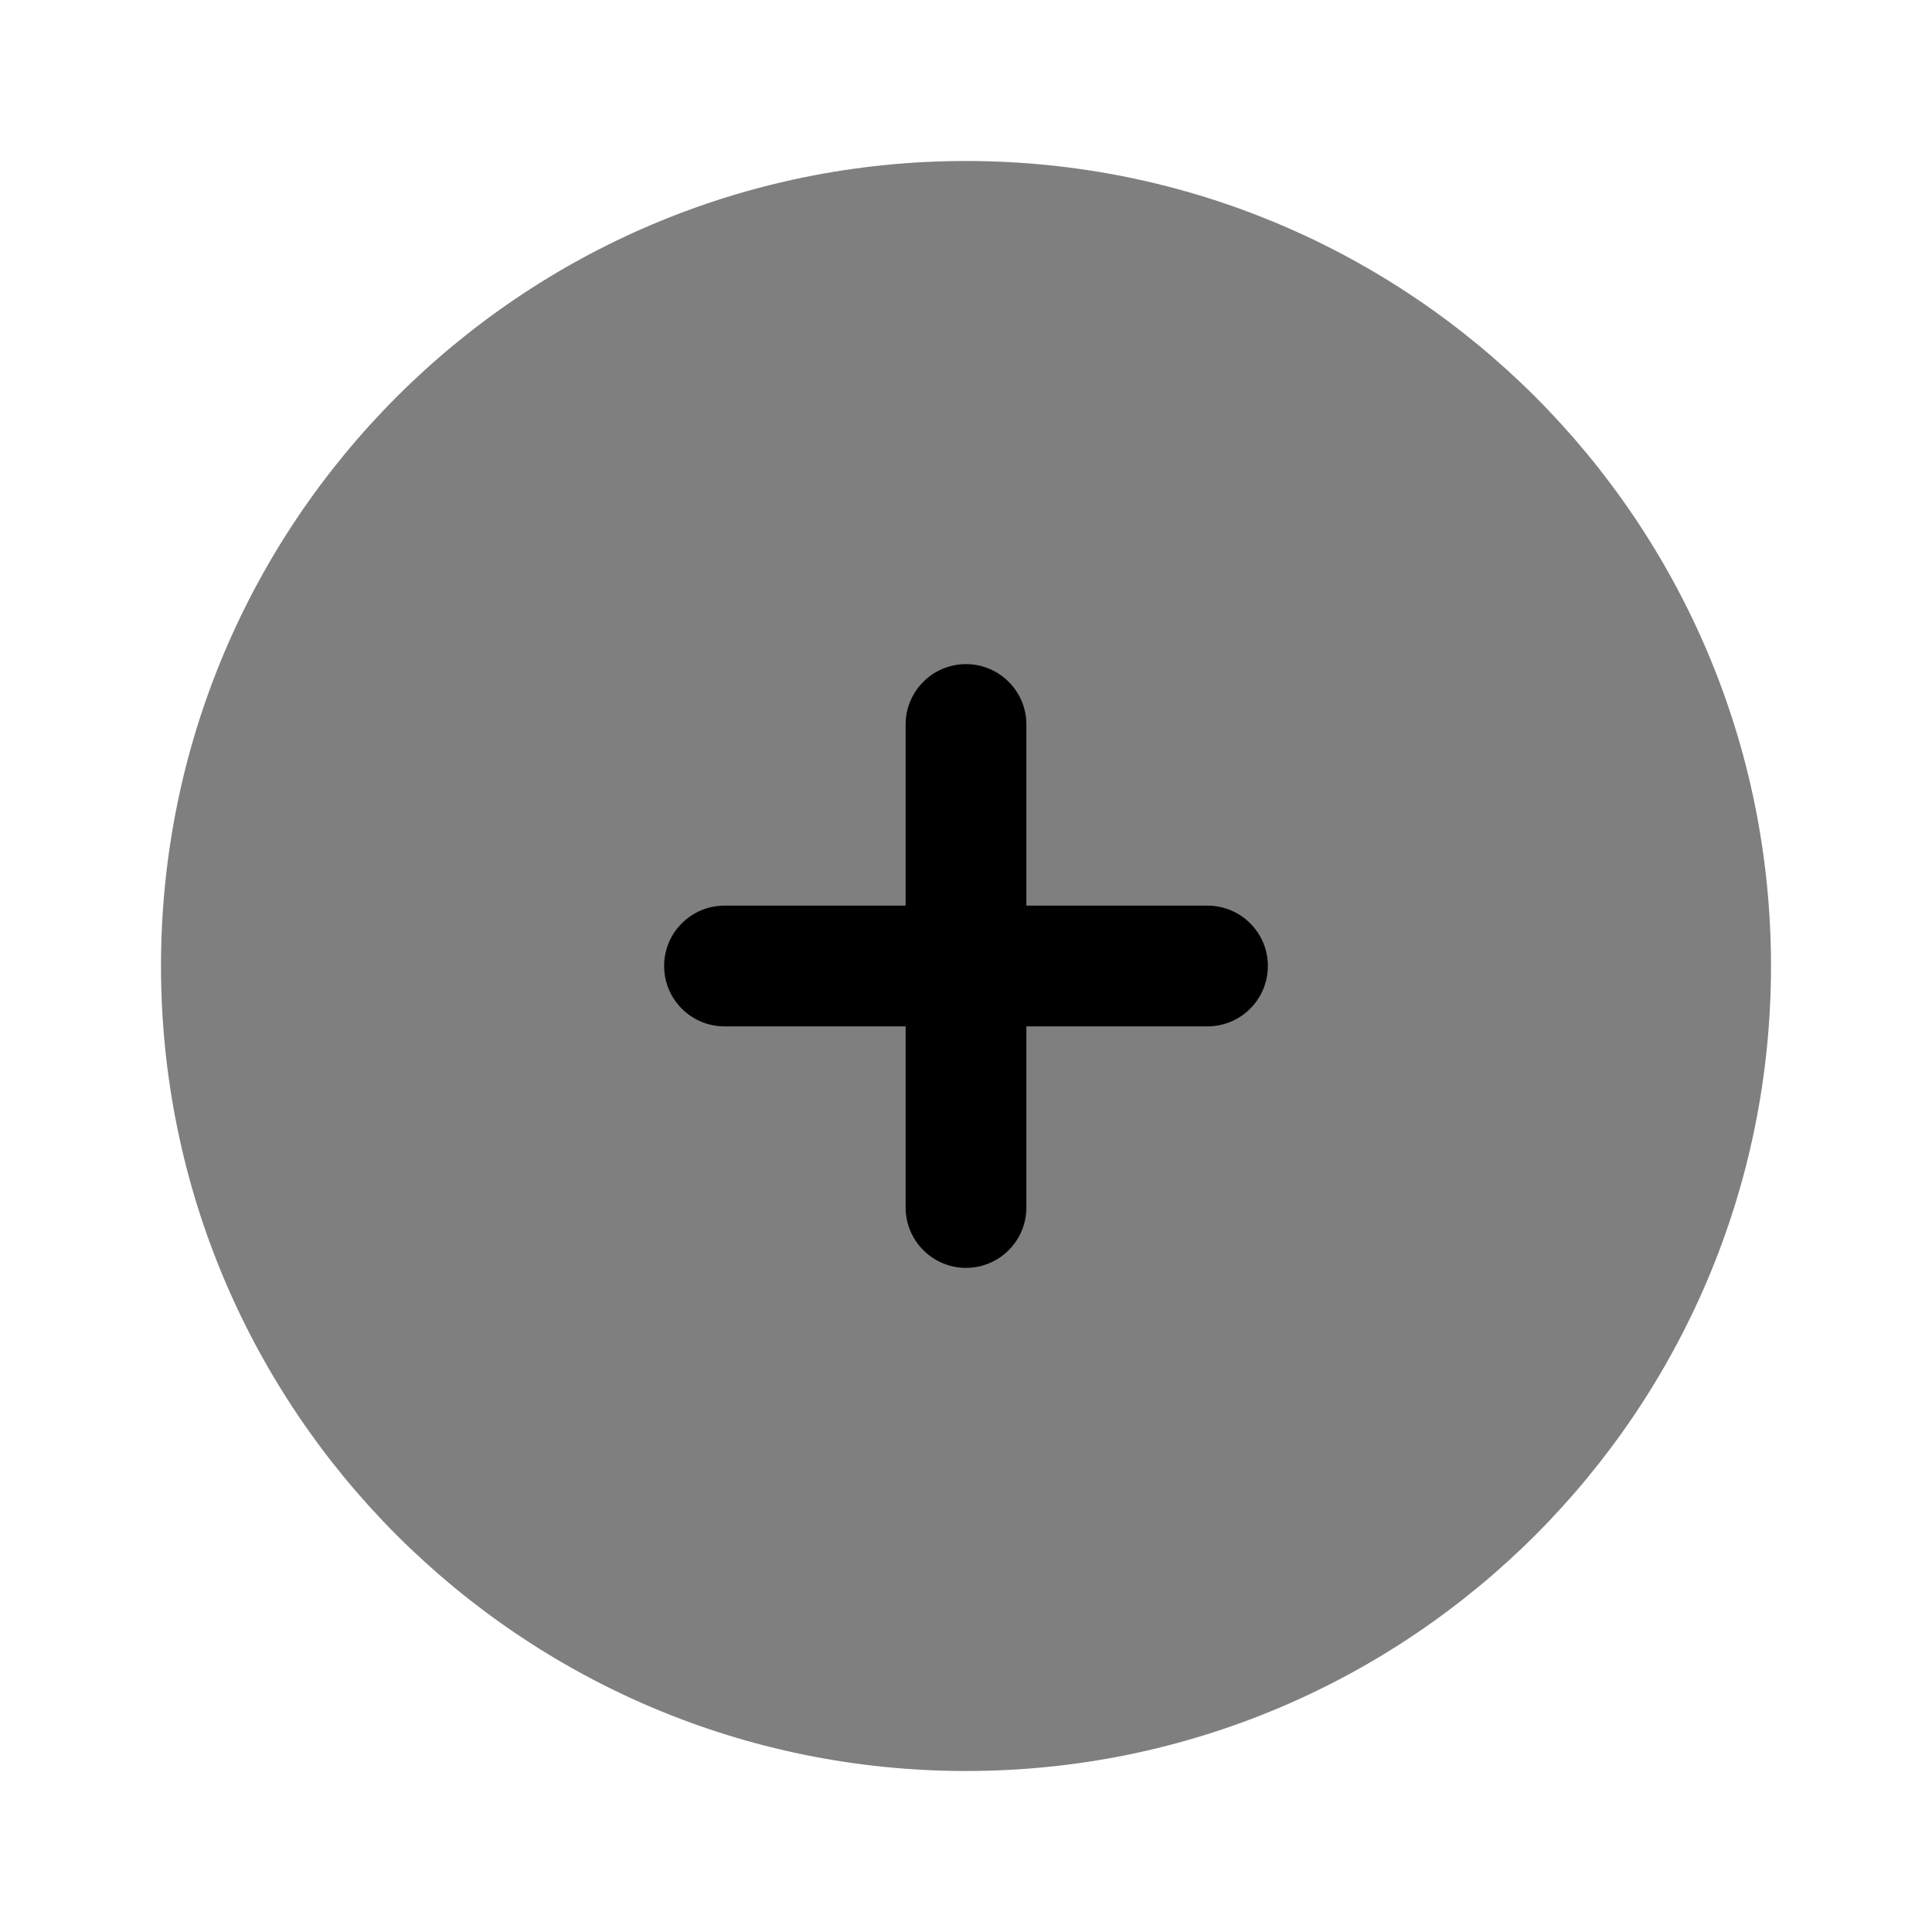
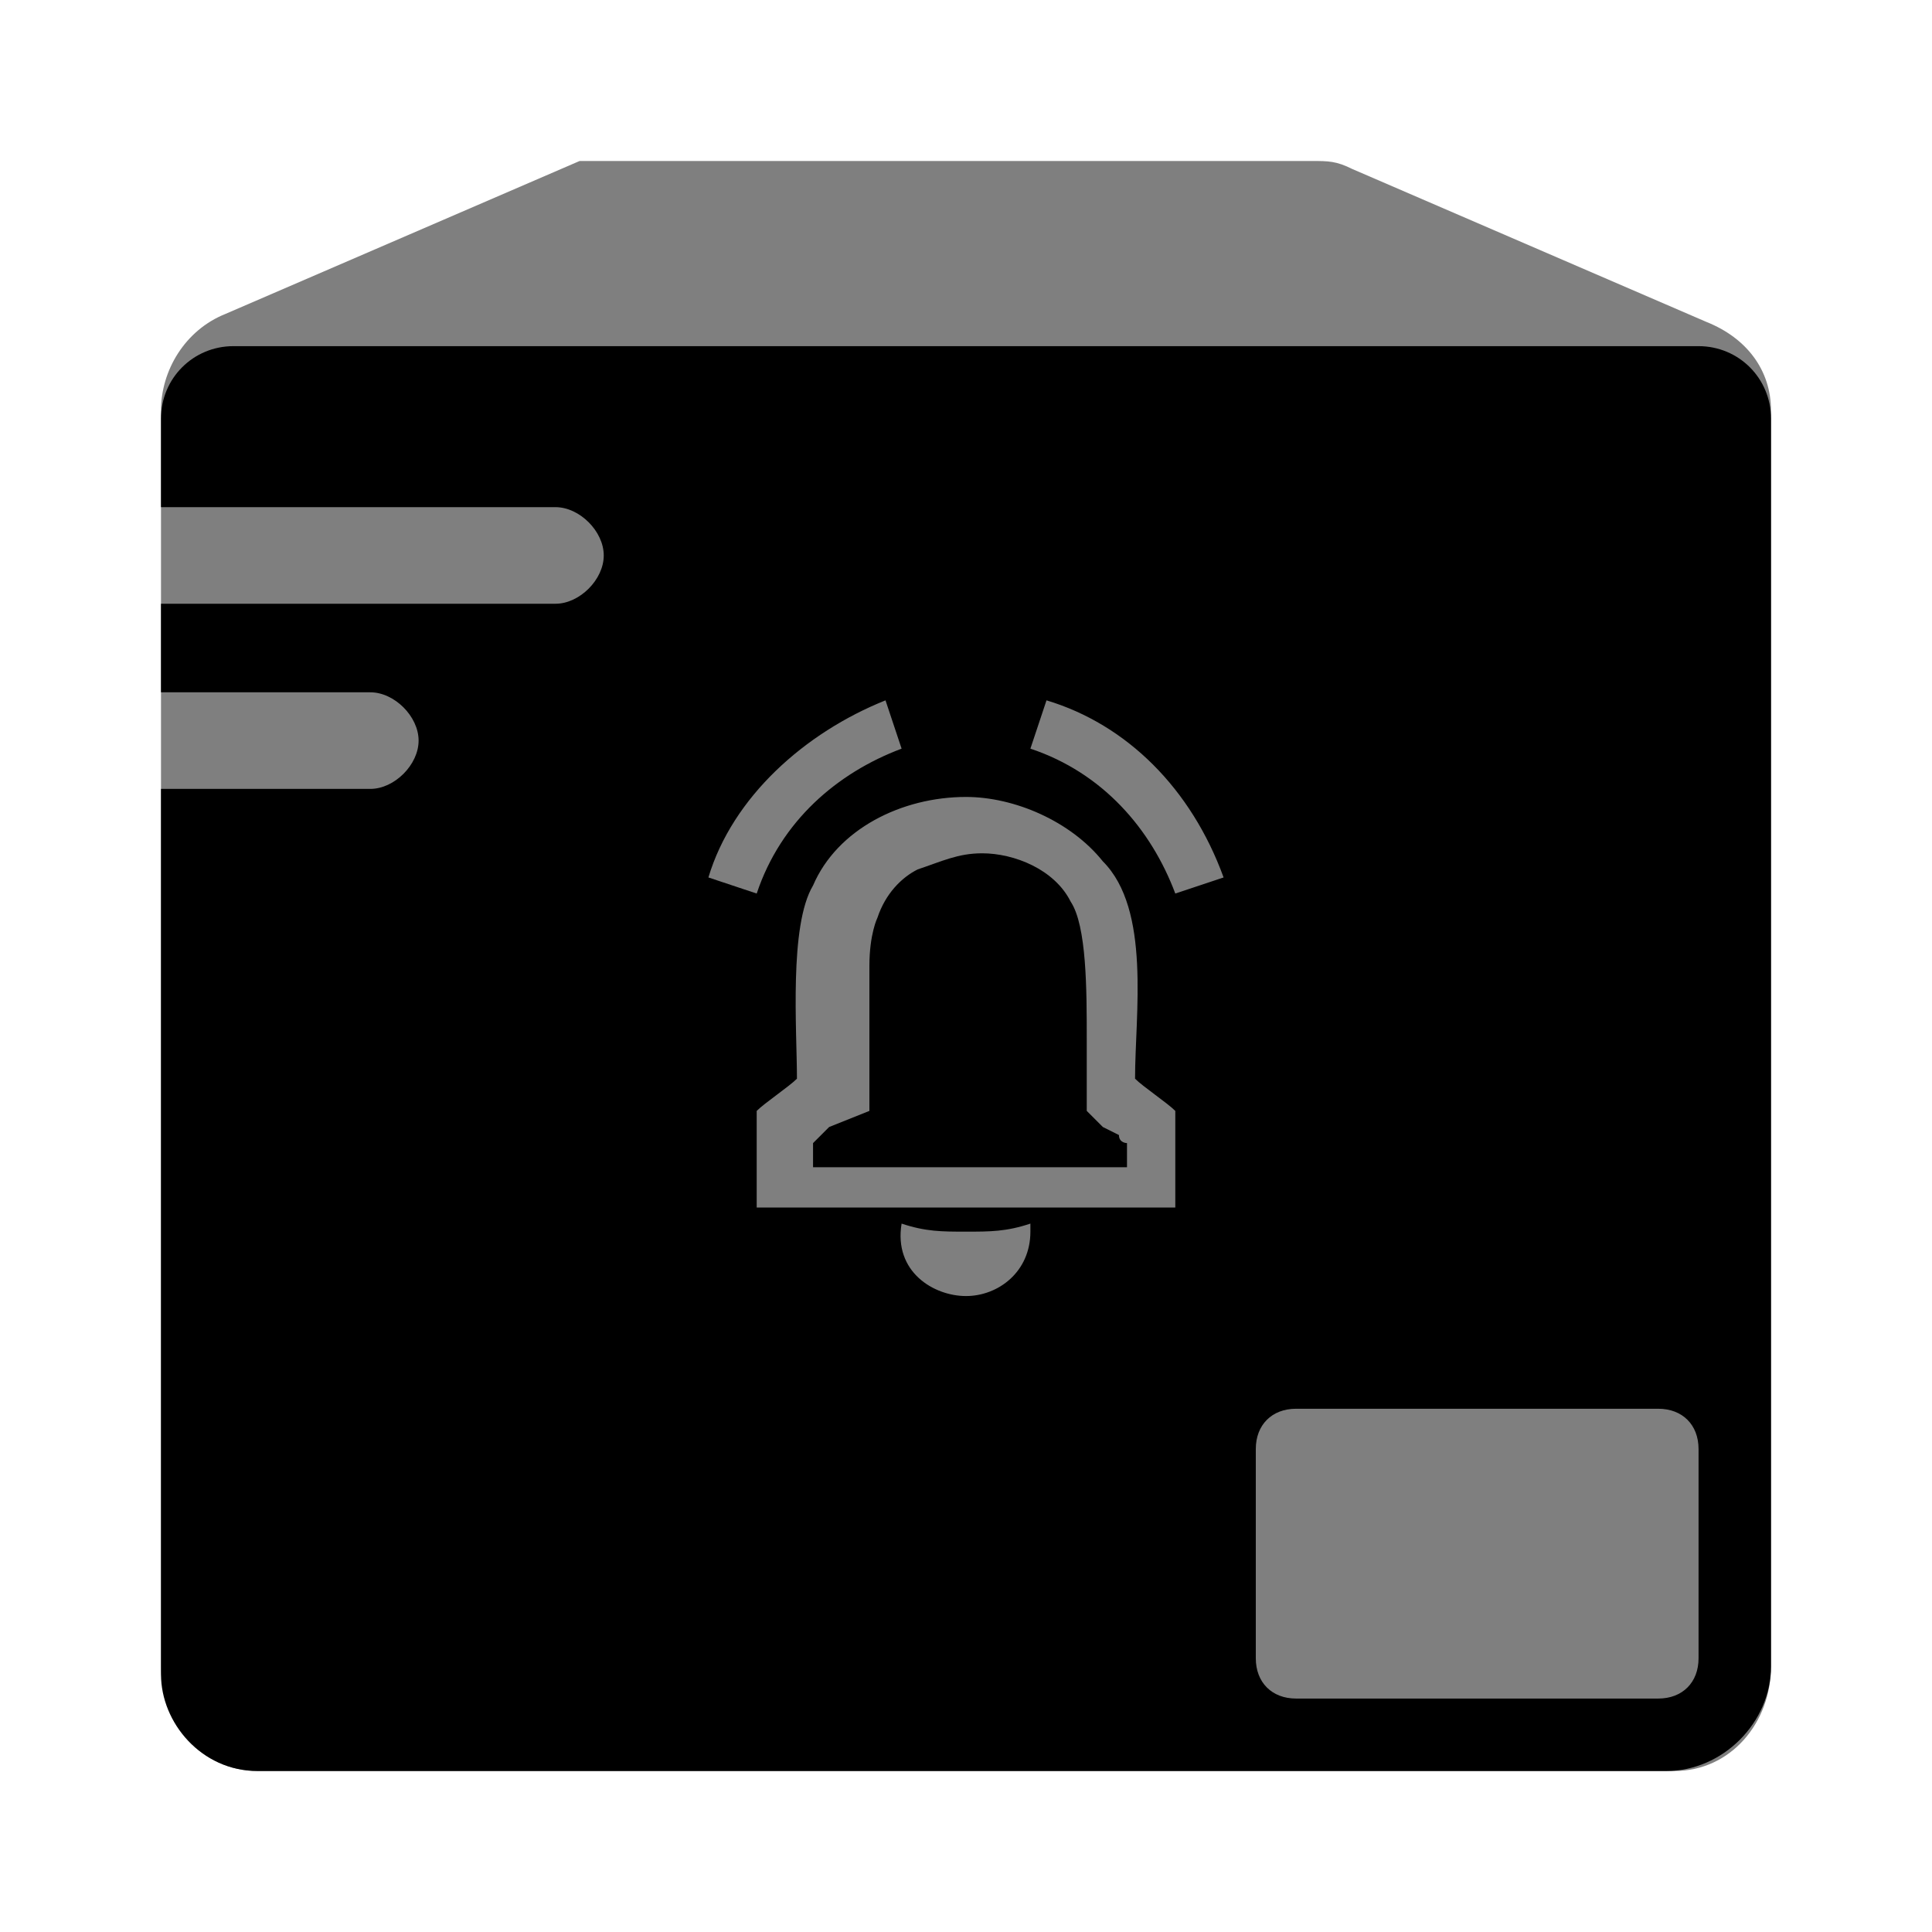
- <svg xmlns="http://www.w3.org/2000/svg" width="24" height="24" viewBox="0 0 24 24" fill="currentColor">
-   <path opacity="0.5" d="M22 12C22 17.523 17.523 22 12 22C6.477 22 2 17.523 2 12C2 6.477 6.477 2 12 2C17.523 2 22 6.477 22 12Z" fill="currentColor" />
-   <path d="M12.75 9C12.75 8.586 12.414 8.25 12 8.25C11.586 8.25 11.25 8.586 11.25 9L11.25 11.25H9C8.586 11.25 8.25 11.586 8.25 12C8.25 12.414 8.586 12.75 9 12.75H11.25V15C11.25 15.414 11.586 15.75 12 15.75C12.414 15.75 12.75 15.414 12.75 15L12.75 12.75H15C15.414 12.75 15.75 12.414 15.75 12C15.75 11.586 15.414 11.25 15 11.25H12.75V9Z" fill="currentColor" />
+ <svg xmlns="http://www.w3.org/2000/svg" version="1.1" id="Capa_1" x="0px" y="0px" viewBox="0 0 24 24" style="enable-background:new 0 0 24 24;" xml:space="preserve">
+   <style type="text/css">
+ 	.st0{opacity:0.5;enable-background:new    ;}
+ </style>
+   <g>
+     <path class="st0" d="M20.8,22H3.2C2.5,22,2,21.4,2,20.7V5.1c0-0.5,0.3-1,0.8-1.2l4.4-1.9C7.4,2,7.5,2,7.7,2h8.6   c0.2,0,0.3,0,0.5,0.1L21.2,4C21.7,4.2,22,4.6,22,5.1v15.6C22,21.4,21.5,22,20.8,22z" />
+     <g>
+       <path d="M13.7,14l-0.2-0.2l0-0.3c0-0.2,0-0.4,0-0.6c0-0.6,0-1.4-0.2-1.7l0,0l0,0c-0.2-0.4-0.7-0.6-1.1-0.6c-0.3,0-0.5,0.1-0.8,0.2    c-0.2,0.1-0.4,0.3-0.5,0.6l0,0l0,0c0,0-0.1,0.2-0.1,0.6c0,0.3,0,0.6,0,0.9c0,0.2,0,0.5,0,0.6l0,0.3L10.3,14c0,0-0.1,0.1-0.2,0.2    v0.3h3.9v-0.3c0,0-0.1,0-0.1-0.1L13.7,14z" />
+       <path d="M21.1,4.3H2.9C2.4,4.3,2,4.7,2,5.2v1.1h4.9c0.3,0,0.6,0.3,0.6,0.6c0,0.3-0.3,0.6-0.6,0.6H2v1.1h2.6c0.3,0,0.6,0.3,0.6,0.6    c0,0.3-0.3,0.6-0.6,0.6H2v11C2,21.4,2.5,22,3.2,22h17.5c0.7,0,1.3-0.6,1.3-1.3V5.2C22,4.7,21.6,4.3,21.1,4.3z M8.8,10.9    c0.3-1,1.2-1.8,2.2-2.2l0.2,0.6c-0.8,0.3-1.5,0.9-1.8,1.8L8.8,10.9z M12,16.1c-0.4,0-0.9-0.3-0.8-0.9c0.3,0.1,0.5,0.1,0.8,0.1    c0.3,0,0.5,0,0.8-0.1c0,0,0,0.1,0,0.1C12.8,15.8,12.4,16.1,12,16.1z M14.6,15H9.4v-1.2c0.1-0.1,0.4-0.3,0.5-0.4    c0-0.6-0.1-1.9,0.2-2.4c0.3-0.7,1.1-1.1,1.9-1.1c0.6,0,1.3,0.3,1.7,0.8c0.6,0.6,0.4,1.9,0.4,2.7c0.1,0.1,0.4,0.3,0.5,0.4V15z     M14.6,11.1c-0.3-0.8-0.9-1.5-1.8-1.8L13,8.7c1,0.3,1.8,1.1,2.2,2.2L14.6,11.1z M21.1,20.6c0,0.3-0.2,0.5-0.5,0.5h-4.5    c-0.3,0-0.5-0.2-0.5-0.5V18c0-0.3,0.2-0.5,0.5-0.5h4.5c0.3,0,0.5,0.2,0.5,0.5V20.6z" />
+     </g>
+   </g>
</svg>
